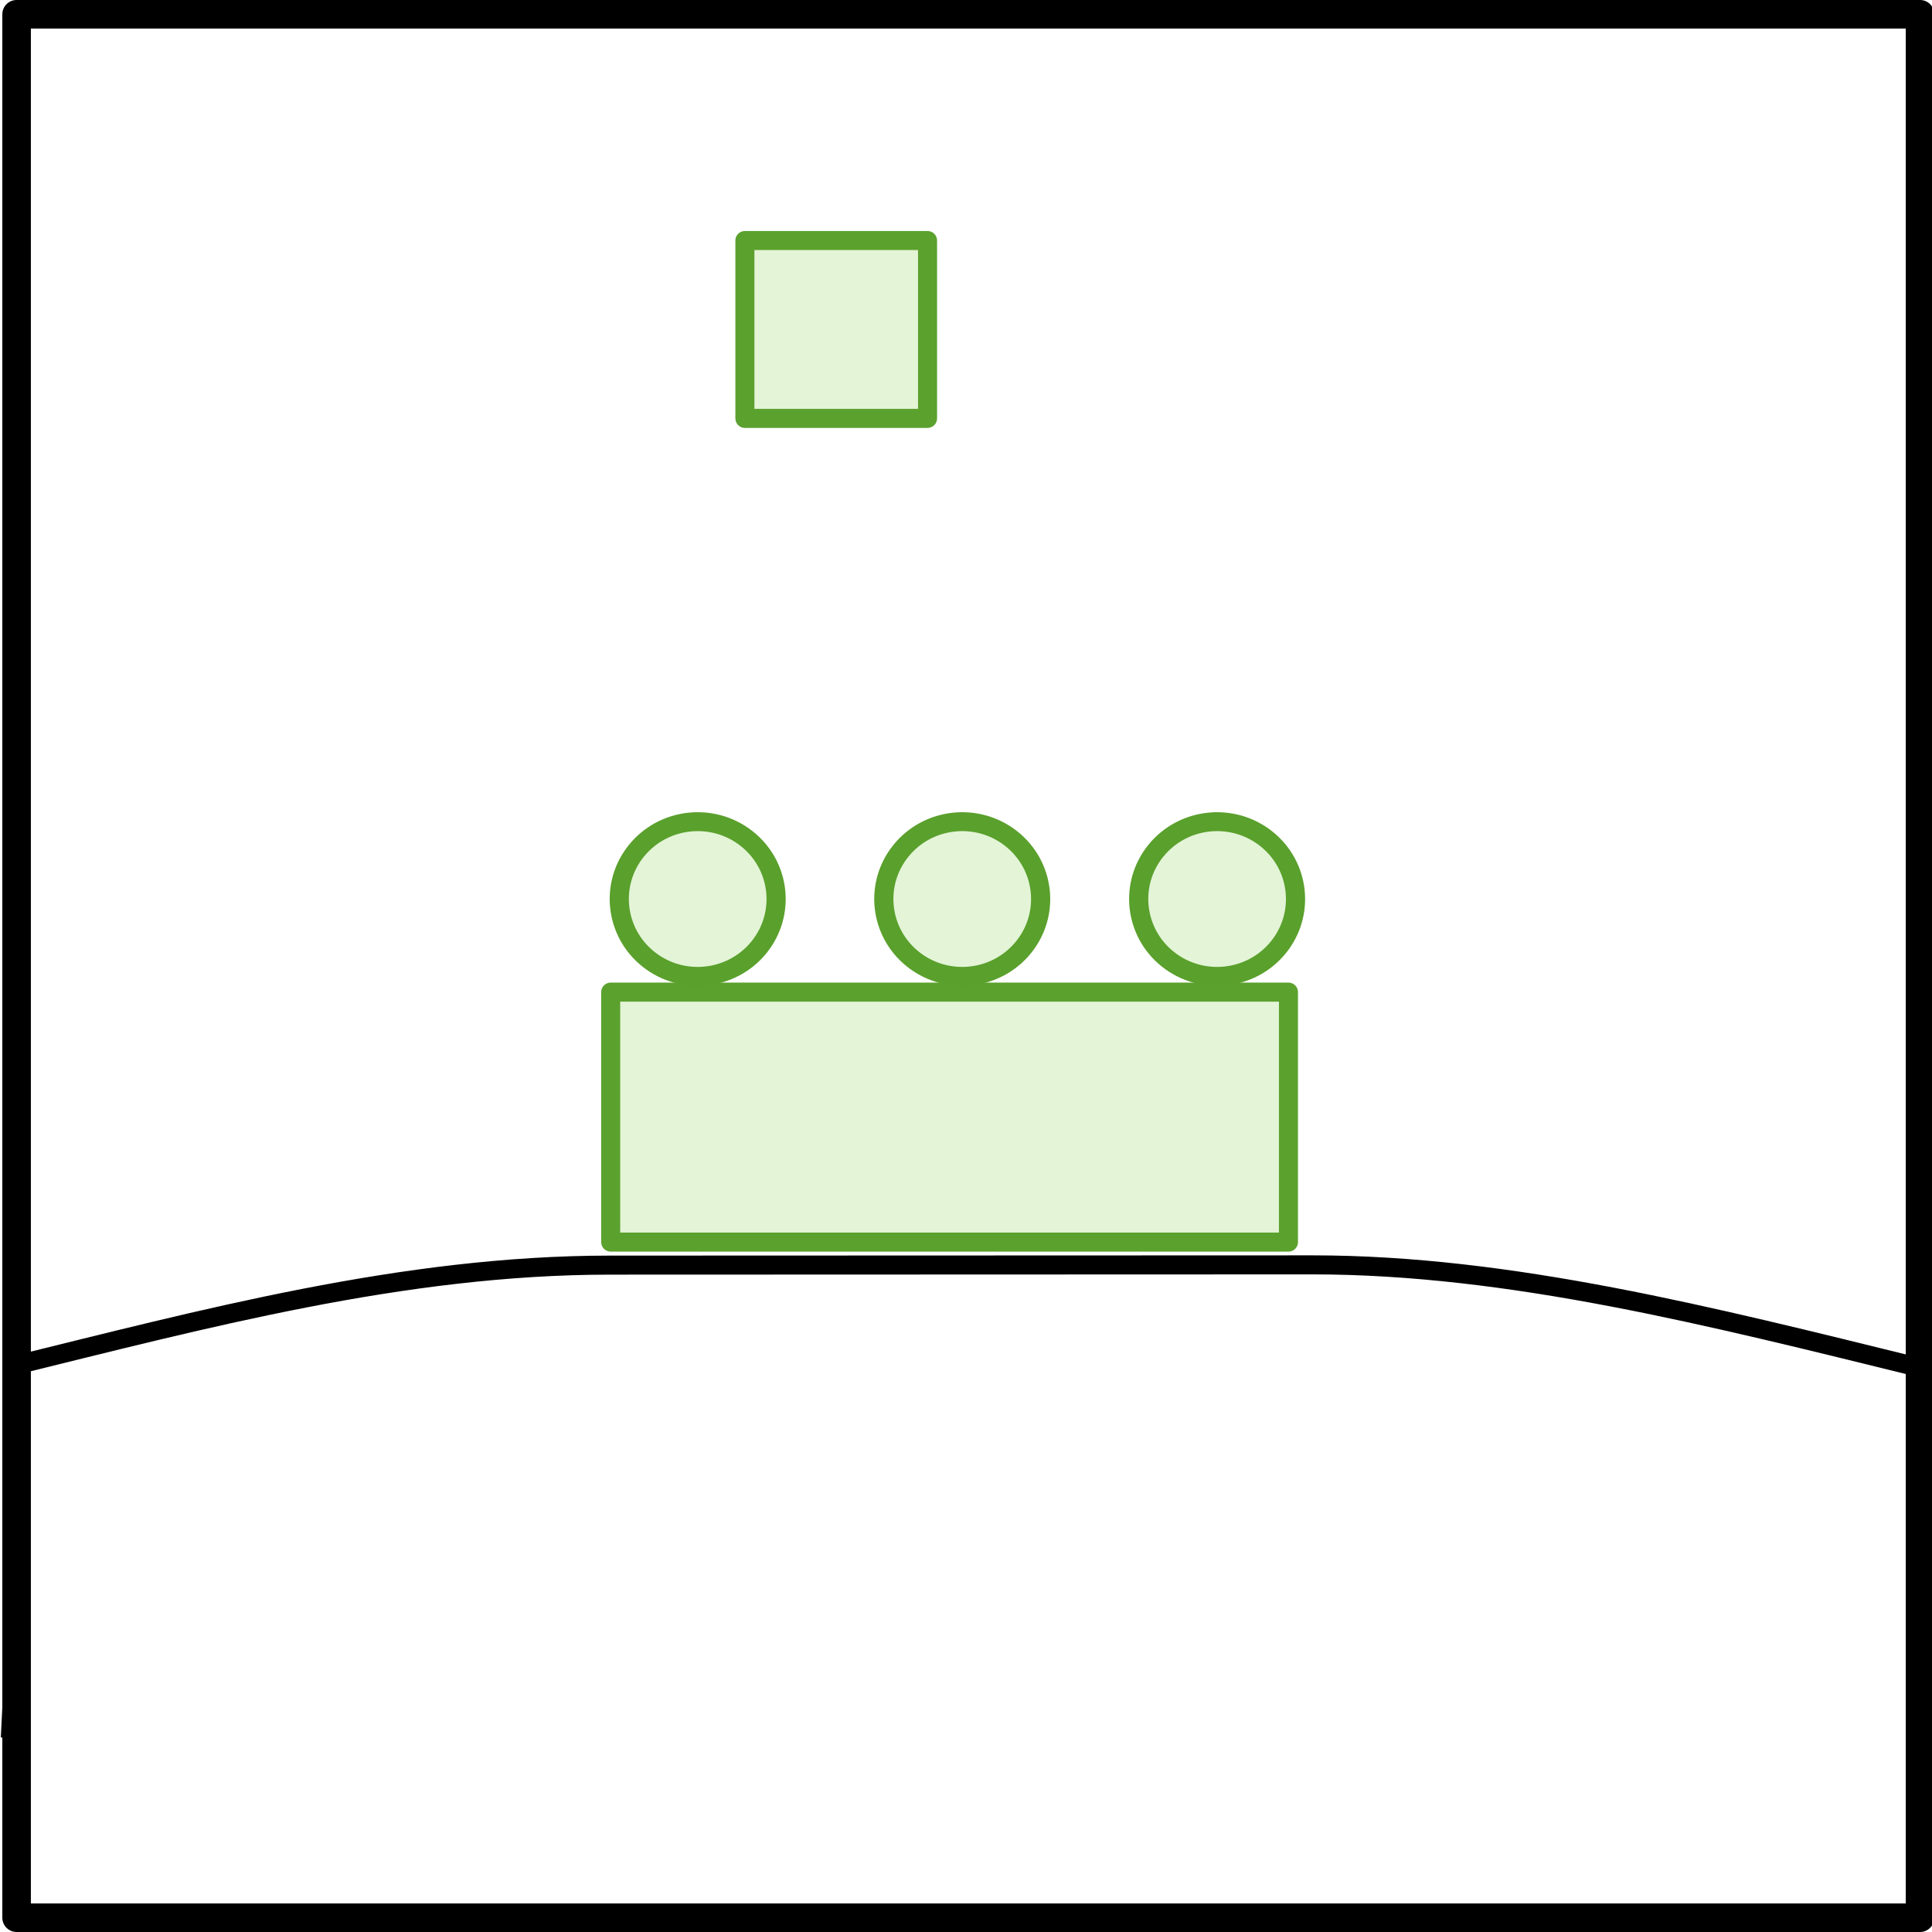
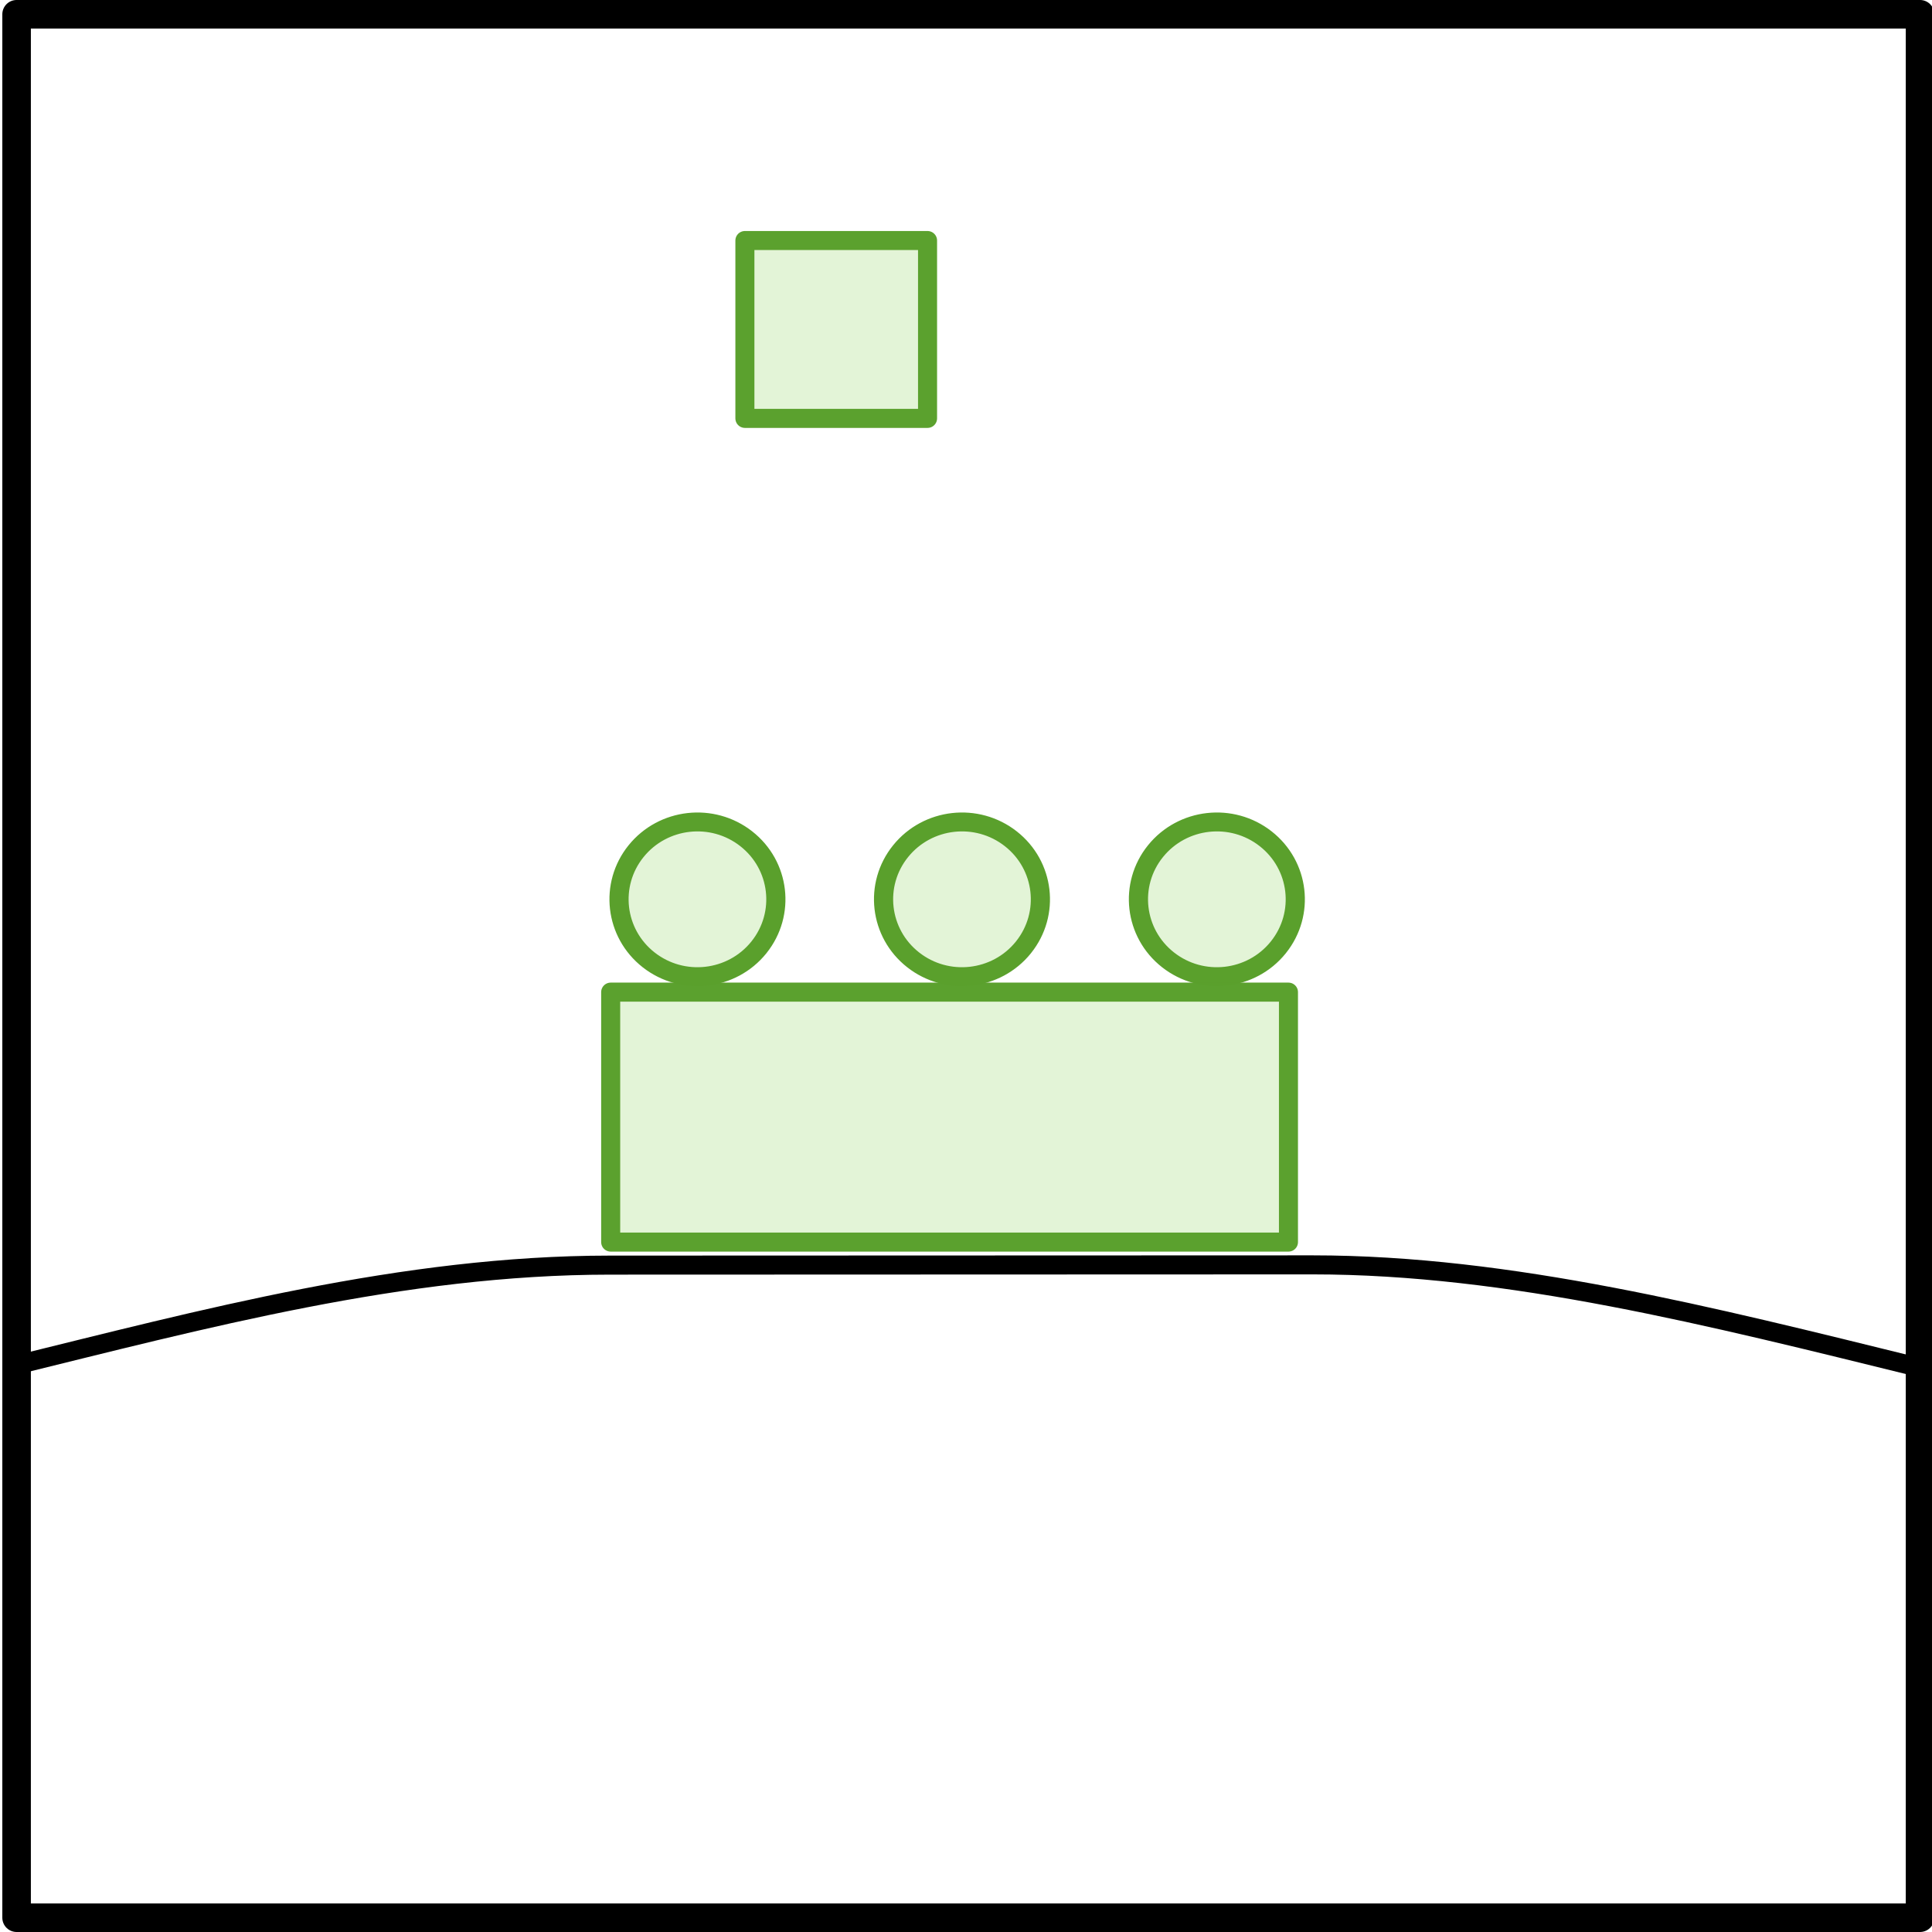
<svg xmlns="http://www.w3.org/2000/svg" width="101.5" height="101.5" id="svg3369" version="1.1">
  <defs id="defs3371" />
  <g id="layer1" transform="translate(-297.7821,-633.0408)">
    <g id="layer1-5" transform="translate(282.4419,627.2204)">
      <g transform="translate(-33.91485,-1425.107)" id="g5760">
        <rect style="color:#000000;fill:none;stroke:#000000;stroke-width:1.5;stroke-linecap:square;stroke-linejoin:round;stroke-miterlimit:4;stroke-opacity:1;stroke-dasharray:none;stroke-dashoffset:0;marker:none;visibility:visible;display:inline;overflow:visible;enable-background:accumulate" id="rect4971-8" width="100" height="100" x="50.127" y="1431.677" />
-         <path id="path4973-0" d="m 49.798,1522.232 0.329,-6.737" style="fill:none;stroke:#000000;stroke-width:1px;stroke-linecap:butt;stroke-linejoin:miter;stroke-opacity:1" />
        <path id="path4975-4" d="m 49.634,1502.758 c 10.292,-2.527 20.781,-5.362 31.654,-5.366 l 36.931,-0.013 c 10.356,0 20.904,2.697 31.809,5.379" style="fill:none;stroke:#000000;stroke-width:1px;stroke-linecap:butt;stroke-linejoin:miter;stroke-opacity:1" />
-         <path transform="matrix(0.9832191,0,0,0.9698648,38.9506,1407.243)" d="m 78.78,75.744 a 4.19,4.19 0 1 1 0.012,-0.015" id="path4979-9" style="color:#000000;fill:#e3f4d7;fill-opacity:1;fill-rule:nonzero;stroke:#5aa02c;stroke-width:1.024;stroke-linecap:round;stroke-linejoin:round;stroke-miterlimit:4;stroke-opacity:1;stroke-dasharray:none;stroke-dashoffset:0;marker:none;visibility:visible;display:inline;overflow:visible;enable-background:accumulate" />
+         <path transform="matrix(0.9832191,0,0,0.9698648,38.9506,1407.243)" d="m 78.78,75.744 c -1.441,1.811 -4.077,2.111 -5.888,0.67 -1.811,-1.441 -2.111,-4.077 -0.67,-5.888 1.441,-1.811 4.077,-2.111 5.888,-0.67 1.805,1.436 2.109,4.061 0.682,5.872" id="path4979-9" style="color:#000000;fill:#e3f4d7;fill-opacity:1;fill-rule:nonzero;stroke:#5aa02c;stroke-width:1.024;stroke-linecap:round;stroke-linejoin:round;stroke-miterlimit:4;stroke-opacity:1;stroke-dasharray:none;stroke-dashoffset:0;marker:none;visibility:visible;display:inline;overflow:visible;enable-background:accumulate" />
        <rect y="1483.05" x="81.338" height="13.132" width="35.608" id="rect4528" style="opacity:0.99;color:#000000;fill:#e3f4d7;fill-opacity:1;fill-rule:nonzero;stroke:#5aa02c;stroke-width:1;stroke-linecap:round;stroke-linejoin:round;stroke-miterlimit:4;stroke-opacity:1;stroke-dasharray:none;stroke-dashoffset:0;marker:none;visibility:visible;display:inline;overflow:visible;enable-background:accumulate" />
-         <path style="color:#000000;fill:#e3f4d7;fill-opacity:1;fill-rule:nonzero;stroke:#5aa02c;stroke-width:1.024;stroke-linecap:round;stroke-linejoin:round;stroke-miterlimit:4;stroke-opacity:1;stroke-dasharray:none;stroke-dashoffset:0;marker:none;visibility:visible;display:inline;overflow:visible;enable-background:accumulate" id="path4530" d="m 78.78,75.744 a 4.19,4.19 0 1 1 0.012,-0.015" transform="matrix(0.9832191,0,0,0.9698648,25.56014,1407.243)" />
-         <path transform="matrix(0.9832191,0,0,0.9698648,11.66243,1407.243)" d="m 78.78,75.744 a 4.19,4.19 0 1 1 0.012,-0.015" id="path4532" style="color:#000000;fill:#e3f4d7;fill-opacity:1;fill-rule:nonzero;stroke:#5aa02c;stroke-width:1.024;stroke-linecap:round;stroke-linejoin:round;stroke-miterlimit:4;stroke-opacity:1;stroke-dasharray:none;stroke-dashoffset:0;marker:none;visibility:visible;display:inline;overflow:visible;enable-background:accumulate" />
+         <path style="color:#000000;fill:#e3f4d7;fill-opacity:1;fill-rule:nonzero;stroke:#5aa02c;stroke-width:1.024;stroke-linecap:round;stroke-linejoin:round;stroke-miterlimit:4;stroke-opacity:1;stroke-dasharray:none;stroke-dashoffset:0;marker:none;visibility:visible;display:inline;overflow:visible;enable-background:accumulate" id="path4530" d="m 78.78,75.744 c -1.441,1.811 -4.077,2.111 -5.888,0.67 -1.811,-1.441 -2.111,-4.077 -0.67,-5.888 1.441,-1.811 4.077,-2.111 5.888,-0.67 1.805,1.436 2.109,4.061 0.682,5.872" transform="matrix(0.9832191,0,0,0.9698648,25.56014,1407.243)" />
+         <path transform="matrix(0.9832191,0,0,0.9698648,11.66243,1407.243)" d="m 78.78,75.744 c -1.441,1.811 -4.077,2.111 -5.888,0.67 -1.811,-1.441 -2.111,-4.077 -0.67,-5.888 1.441,-1.811 4.077,-2.111 5.888,-0.67 1.805,1.436 2.109,4.061 0.682,5.872" id="path4532" style="color:#000000;fill:#e3f4d7;fill-opacity:1;fill-rule:nonzero;stroke:#5aa02c;stroke-width:1.024;stroke-linecap:round;stroke-linejoin:round;stroke-miterlimit:4;stroke-opacity:1;stroke-dasharray:none;stroke-dashoffset:0;marker:none;visibility:visible;display:inline;overflow:visible;enable-background:accumulate" />
        <rect y="1443.564" x="88.389" height="9.344" width="9.596" id="rect4534" style="opacity:0.99;color:#000000;fill:#e3f4d7;fill-opacity:1;fill-rule:nonzero;stroke:#5aa02c;stroke-width:1;stroke-linecap:round;stroke-linejoin:round;stroke-miterlimit:4;stroke-opacity:1;stroke-dasharray:none;stroke-dashoffset:0;marker:none;visibility:visible;display:inline;overflow:visible;enable-background:accumulate" />
      </g>
    </g>
  </g>
</svg>
